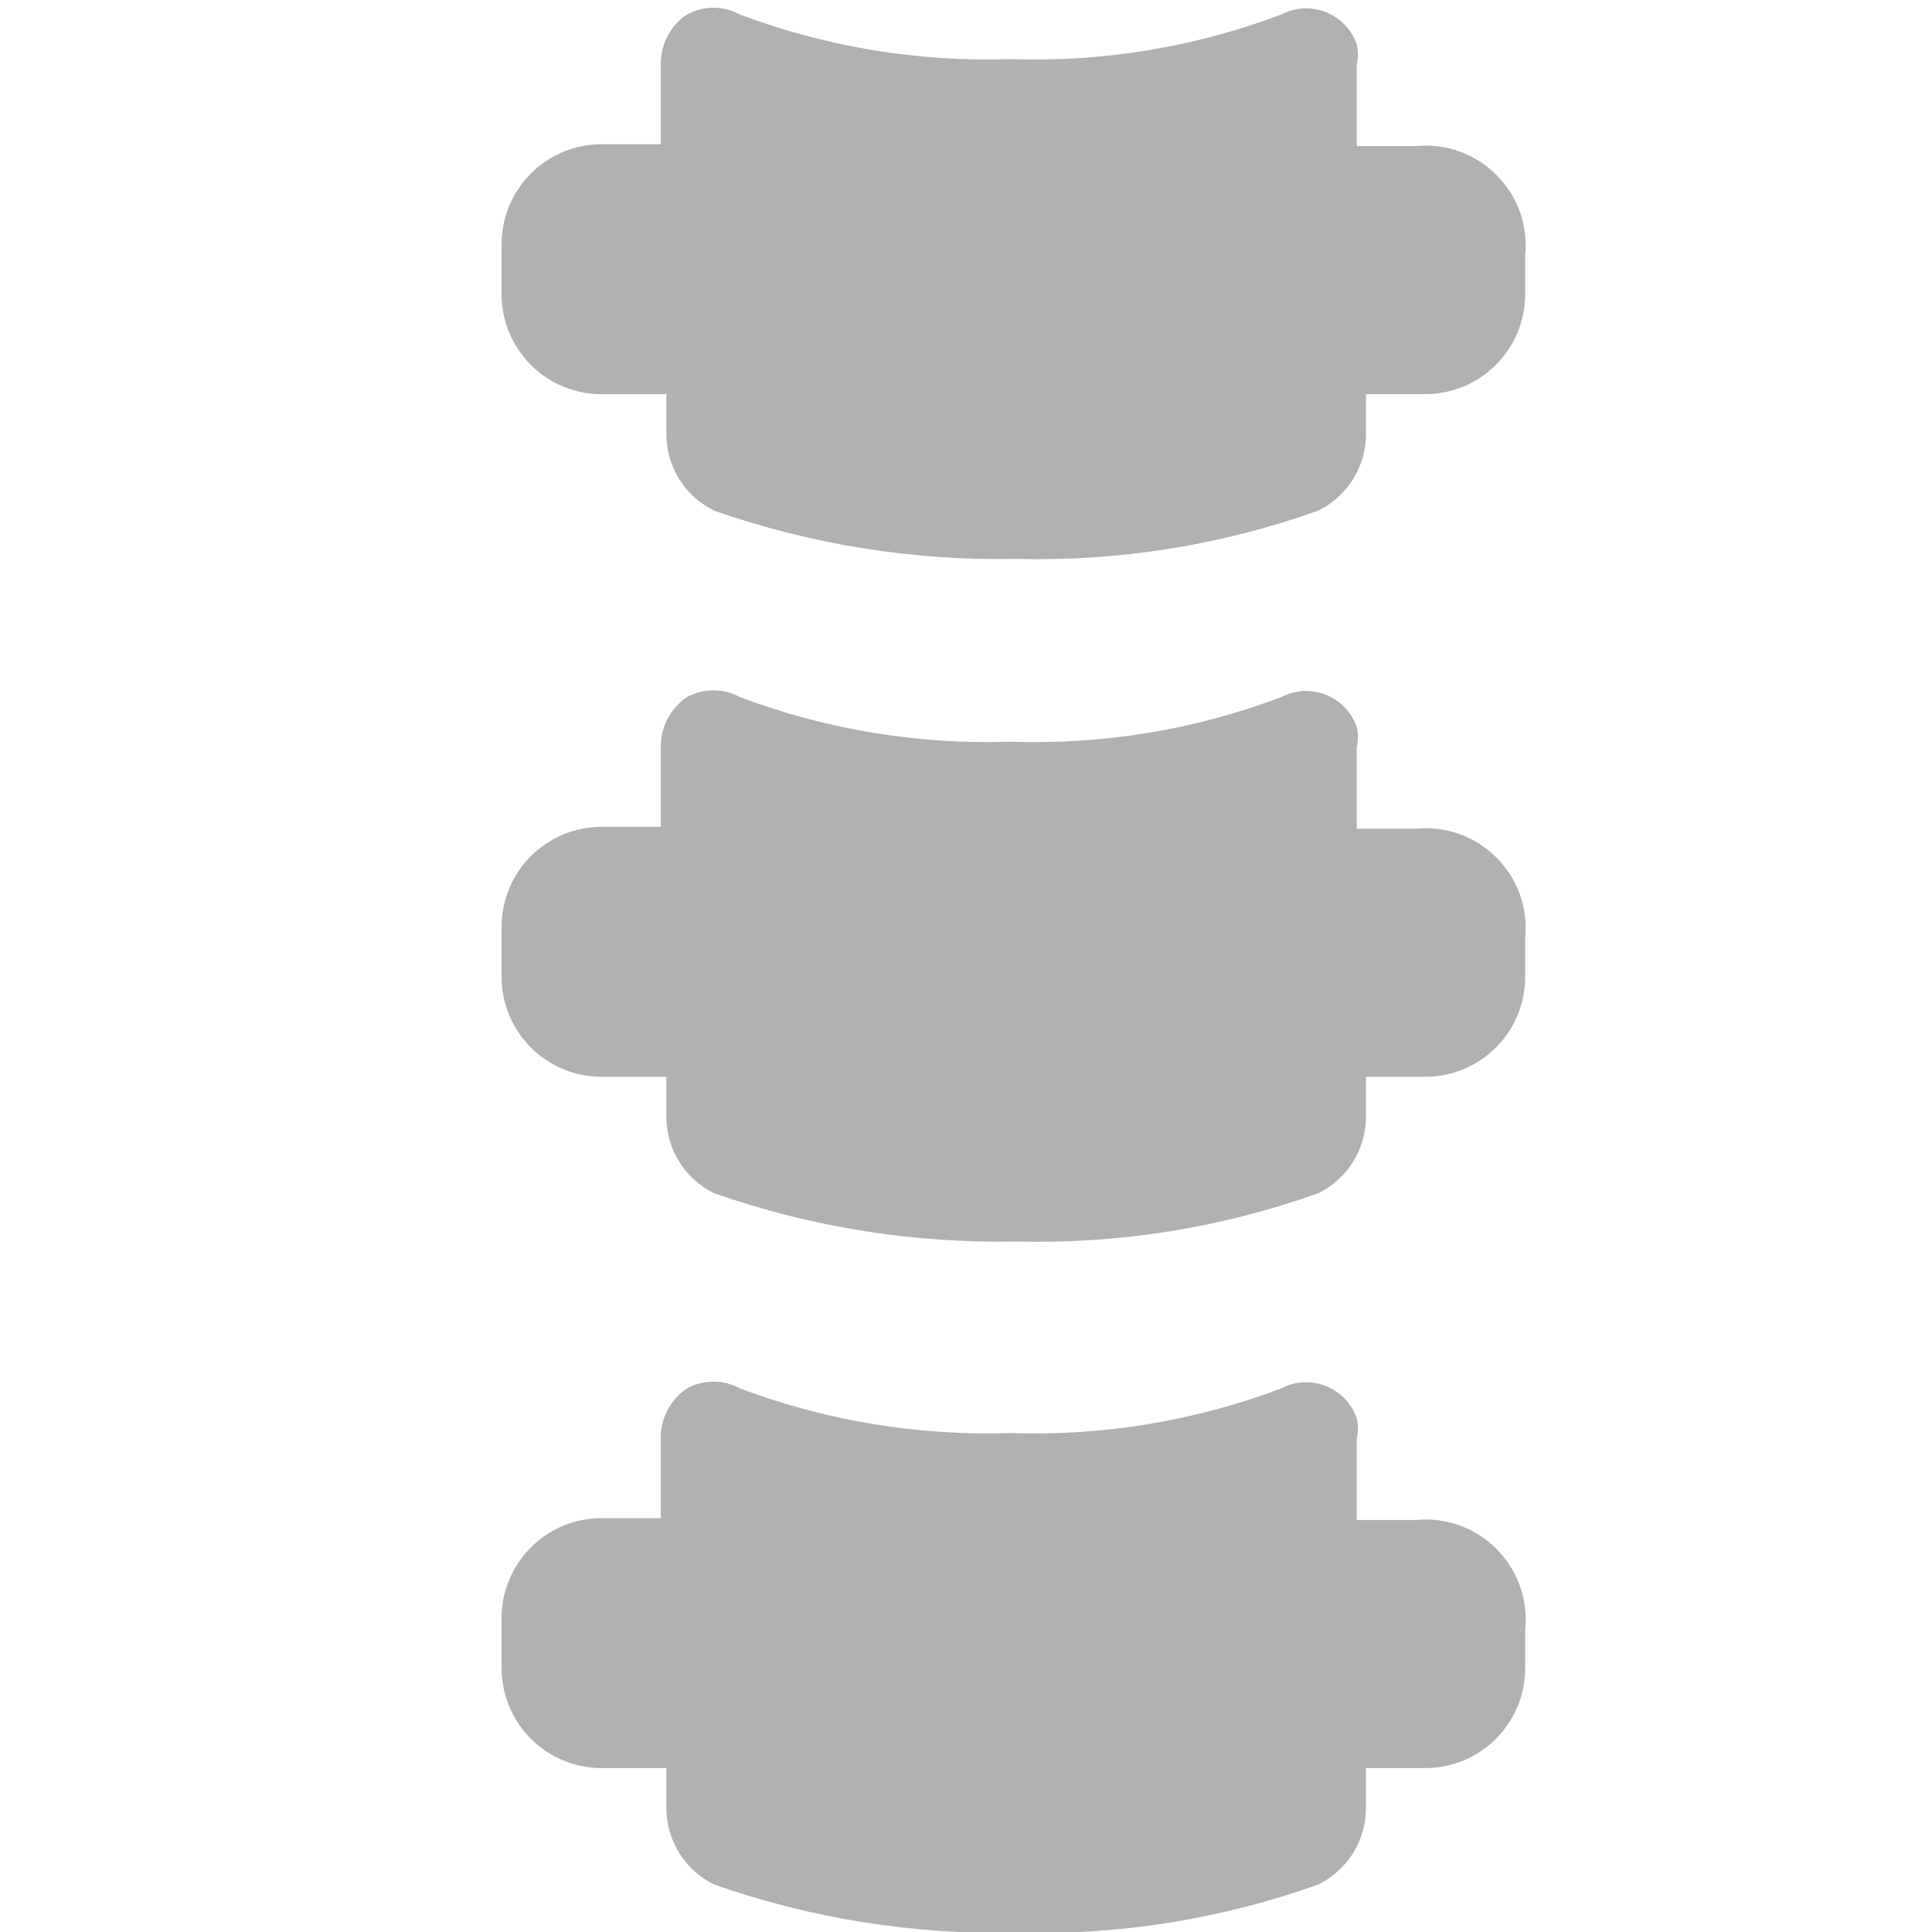
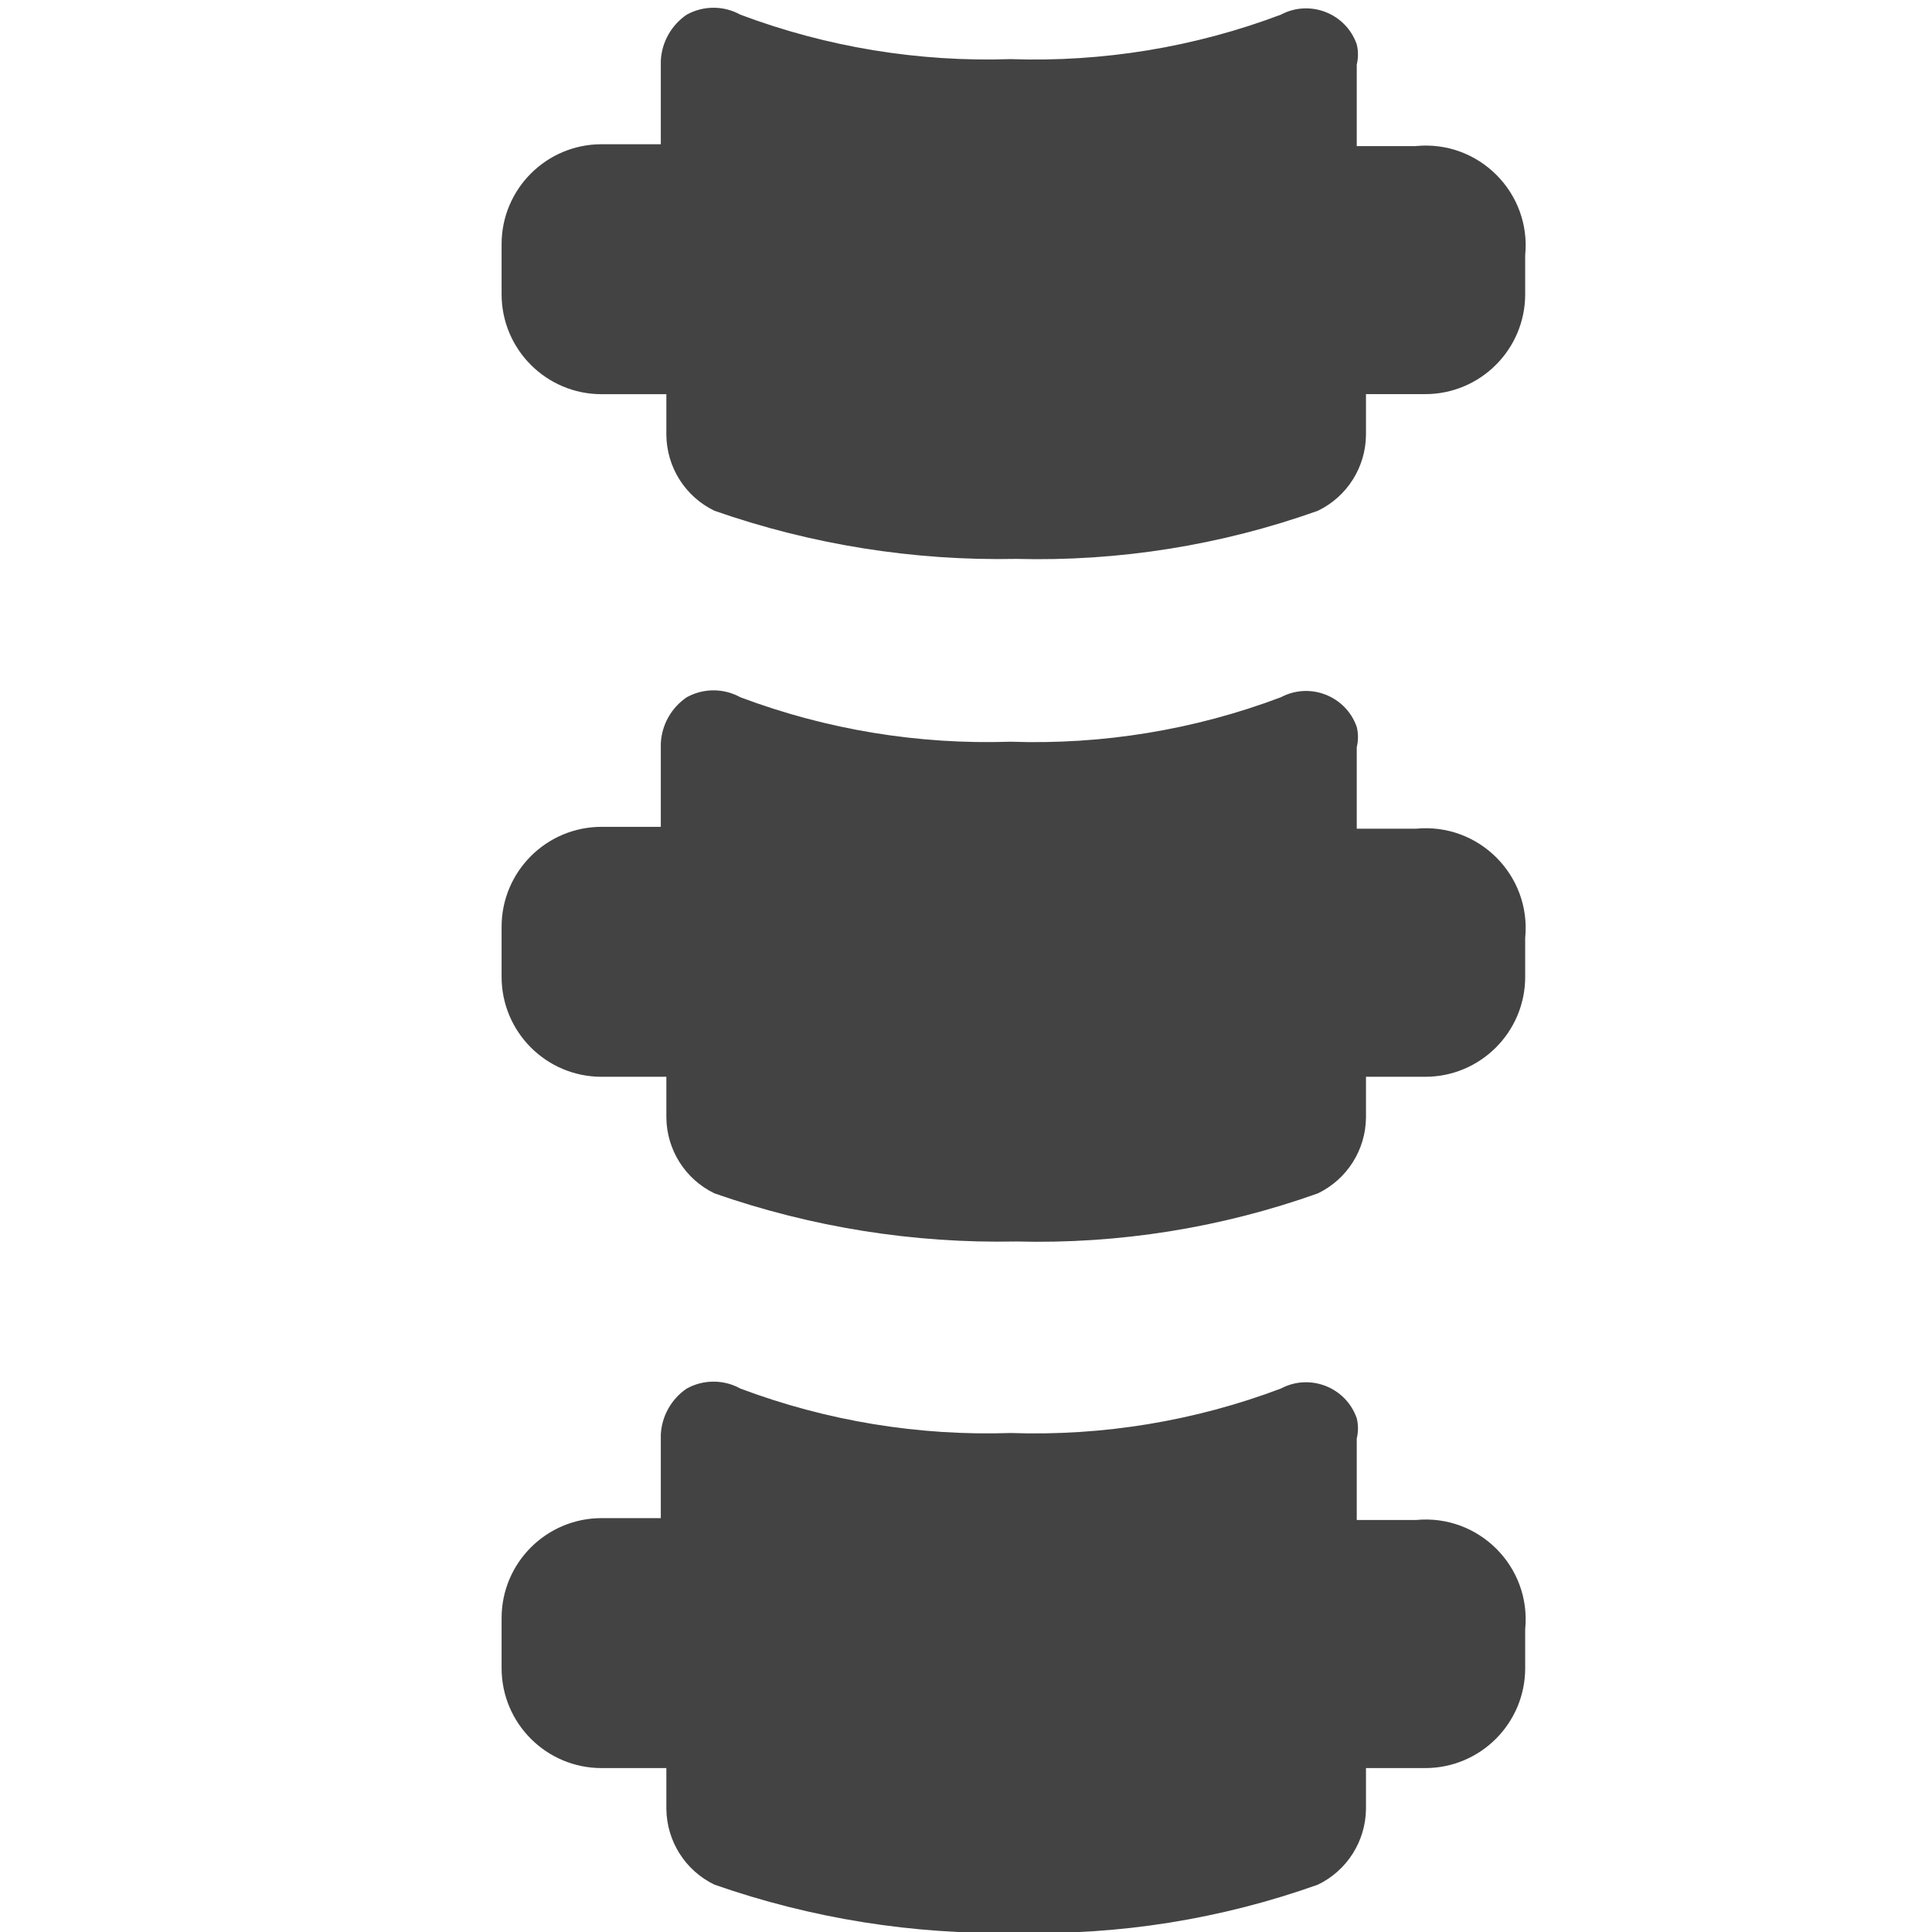
<svg xmlns="http://www.w3.org/2000/svg" id="Calque_1" data-name="Calque 1" viewBox="0 0 32 32" version="1.1">
  <defs id="defs4">
-     <style id="style2">.cls-1{fill:#e3e3e3;}</style>
+     <style id="style2">.cls-1{fill:#434343;}</style>
  </defs>
-   <path class="cls-1" d="m 23.453,25.176 h -0.981 v -1.349 c 0.027,-0.111 0.027,-0.226 0,-0.337 -0.18,-0.514 -0.776,-0.747 -1.257,-0.491 -1.429,0.539 -2.95,0.789 -4.476,0.736 -1.526,0.051 -3.047,-0.199 -4.476,-0.736 -0.277,-0.153 -0.612,-0.153 -0.889,0 -0.256,0.174 -0.415,0.458 -0.429,0.766 v 1.38 H 9.964 c -0.914,0 -1.656,0.741 -1.656,1.656 v 0.828 c 0,0.914 0.741,1.656 1.656,1.656 h 1.073 v 0.674 c 0.005,0.537 0.314,1.024 0.797,1.257 1.605,0.561 3.297,0.831 4.997,0.797 1.701,0.045 3.395,-0.226 4.997,-0.797 0.483,-0.233 0.792,-0.72 0.797,-1.257 v -0.674 h 0.981 c 0.914,0 1.656,-0.741 1.656,-1.656 v -0.644 c 0.102,-1.038 -0.771,-1.91 -1.809,-1.809 z" id="path22" style="fill:#b1b1b1;stroke-width:3.066;fill-opacity:1" />
-   <path style="fill:#b1b1b1;stroke-width:3.066;fill-opacity:1" id="path838" d="m 23.453,13.726 h -0.981 v -1.349 c 0.027,-0.111 0.027,-0.226 0,-0.337 -0.18,-0.514 -0.776,-0.747 -1.257,-0.491 -1.429,0.539 -2.95,0.789 -4.476,0.736 -1.526,0.051 -3.047,-0.199 -4.476,-0.736 -0.277,-0.153 -0.612,-0.153 -0.889,0 -0.256,0.174 -0.415,0.458 -0.429,0.766 v 1.38 H 9.964 c -0.914,0 -1.656,0.741 -1.656,1.656 v 0.828 c 0,0.914 0.741,1.656 1.656,1.656 h 1.073 v 0.674 c 0.005,0.537 0.314,1.024 0.797,1.257 1.605,0.561 3.297,0.831 4.997,0.797 1.701,0.045 3.395,-0.226 4.997,-0.797 0.483,-0.233 0.792,-0.72 0.797,-1.257 v -0.674 h 0.981 c 0.914,0 1.656,-0.741 1.656,-1.656 v -0.644 c 0.102,-1.038 -0.771,-1.91 -1.809,-1.809 z" class="cls-1" />
-   <path class="cls-1" d="M 23.453,2.42 H 22.472 V 1.071 c 0.027,-0.111 0.027,-0.226 0,-0.337 -0.18,-0.514 -0.776,-0.747 -1.257,-0.491 -1.429,0.539 -2.95,0.789 -4.476,0.736 -1.526,0.051 -3.047,-0.199 -4.476,-0.736 -0.277,-0.153 -0.612,-0.153 -0.889,0 -0.256,0.174 -0.415,0.458 -0.429,0.766 V 2.389 H 9.964 c -0.914,0 -1.656,0.741 -1.656,1.656 v 0.828 c 0,0.914 0.741,1.656 1.656,1.656 h 1.073 v 0.674 c 0.005,0.537 0.314,1.024 0.797,1.257 1.605,0.561 3.297,0.831 4.997,0.797 1.701,0.045 3.395,-0.226 4.997,-0.797 0.483,-0.233 0.792,-0.72 0.797,-1.257 V 6.528 h 0.981 c 0.914,0 1.656,-0.741 1.656,-1.656 v -0.644 c 0.102,-1.038 -0.771,-1.91 -1.809,-1.809 z" id="path840" style="fill:#b1b1b1;stroke-width:3.066;fill-opacity:1" />
+   <path class="cls-1" d="m 23.453,25.176 h -0.981 v -1.349 c 0.027,-0.111 0.027,-0.226 0,-0.337 -0.18,-0.514 -0.776,-0.747 -1.257,-0.491 -1.429,0.539 -2.95,0.789 -4.476,0.736 -1.526,0.051 -3.047,-0.199 -4.476,-0.736 -0.277,-0.153 -0.612,-0.153 -0.889,0 -0.256,0.174 -0.415,0.458 -0.429,0.766 v 1.38 H 9.964 c -0.914,0 -1.656,0.741 -1.656,1.656 v 0.828 c 0,0.914 0.741,1.656 1.656,1.656 h 1.073 v 0.674 c 0.005,0.537 0.314,1.024 0.797,1.257 1.605,0.561 3.297,0.831 4.997,0.797 1.701,0.045 3.395,-0.226 4.997,-0.797 0.483,-0.233 0.792,-0.72 0.797,-1.257 v -0.674 h 0.981 c 0.914,0 1.656,-0.741 1.656,-1.656 v -0.644 c 0.102,-1.038 -0.771,-1.91 -1.809,-1.809 z" id="path22" style="fill:#434343;stroke-width:3.066;fill-opacity:1" />
+   <path style="fill:#434343;stroke-width:3.066;fill-opacity:1" id="path838" d="m 23.453,13.726 h -0.981 v -1.349 c 0.027,-0.111 0.027,-0.226 0,-0.337 -0.18,-0.514 -0.776,-0.747 -1.257,-0.491 -1.429,0.539 -2.95,0.789 -4.476,0.736 -1.526,0.051 -3.047,-0.199 -4.476,-0.736 -0.277,-0.153 -0.612,-0.153 -0.889,0 -0.256,0.174 -0.415,0.458 -0.429,0.766 v 1.38 H 9.964 c -0.914,0 -1.656,0.741 -1.656,1.656 v 0.828 c 0,0.914 0.741,1.656 1.656,1.656 h 1.073 v 0.674 c 0.005,0.537 0.314,1.024 0.797,1.257 1.605,0.561 3.297,0.831 4.997,0.797 1.701,0.045 3.395,-0.226 4.997,-0.797 0.483,-0.233 0.792,-0.72 0.797,-1.257 v -0.674 h 0.981 c 0.914,0 1.656,-0.741 1.656,-1.656 v -0.644 c 0.102,-1.038 -0.771,-1.91 -1.809,-1.809 z" class="cls-1" />
+   <path class="cls-1" d="M 23.453,2.42 H 22.472 V 1.071 c 0.027,-0.111 0.027,-0.226 0,-0.337 -0.18,-0.514 -0.776,-0.747 -1.257,-0.491 -1.429,0.539 -2.95,0.789 -4.476,0.736 -1.526,0.051 -3.047,-0.199 -4.476,-0.736 -0.277,-0.153 -0.612,-0.153 -0.889,0 -0.256,0.174 -0.415,0.458 -0.429,0.766 V 2.389 H 9.964 c -0.914,0 -1.656,0.741 -1.656,1.656 v 0.828 c 0,0.914 0.741,1.656 1.656,1.656 h 1.073 v 0.674 c 0.005,0.537 0.314,1.024 0.797,1.257 1.605,0.561 3.297,0.831 4.997,0.797 1.701,0.045 3.395,-0.226 4.997,-0.797 0.483,-0.233 0.792,-0.72 0.797,-1.257 V 6.528 h 0.981 c 0.914,0 1.656,-0.741 1.656,-1.656 v -0.644 c 0.102,-1.038 -0.771,-1.91 -1.809,-1.809 z" id="path840" style="fill:#434343;stroke-width:3.066;fill-opacity:1" />
</svg>
